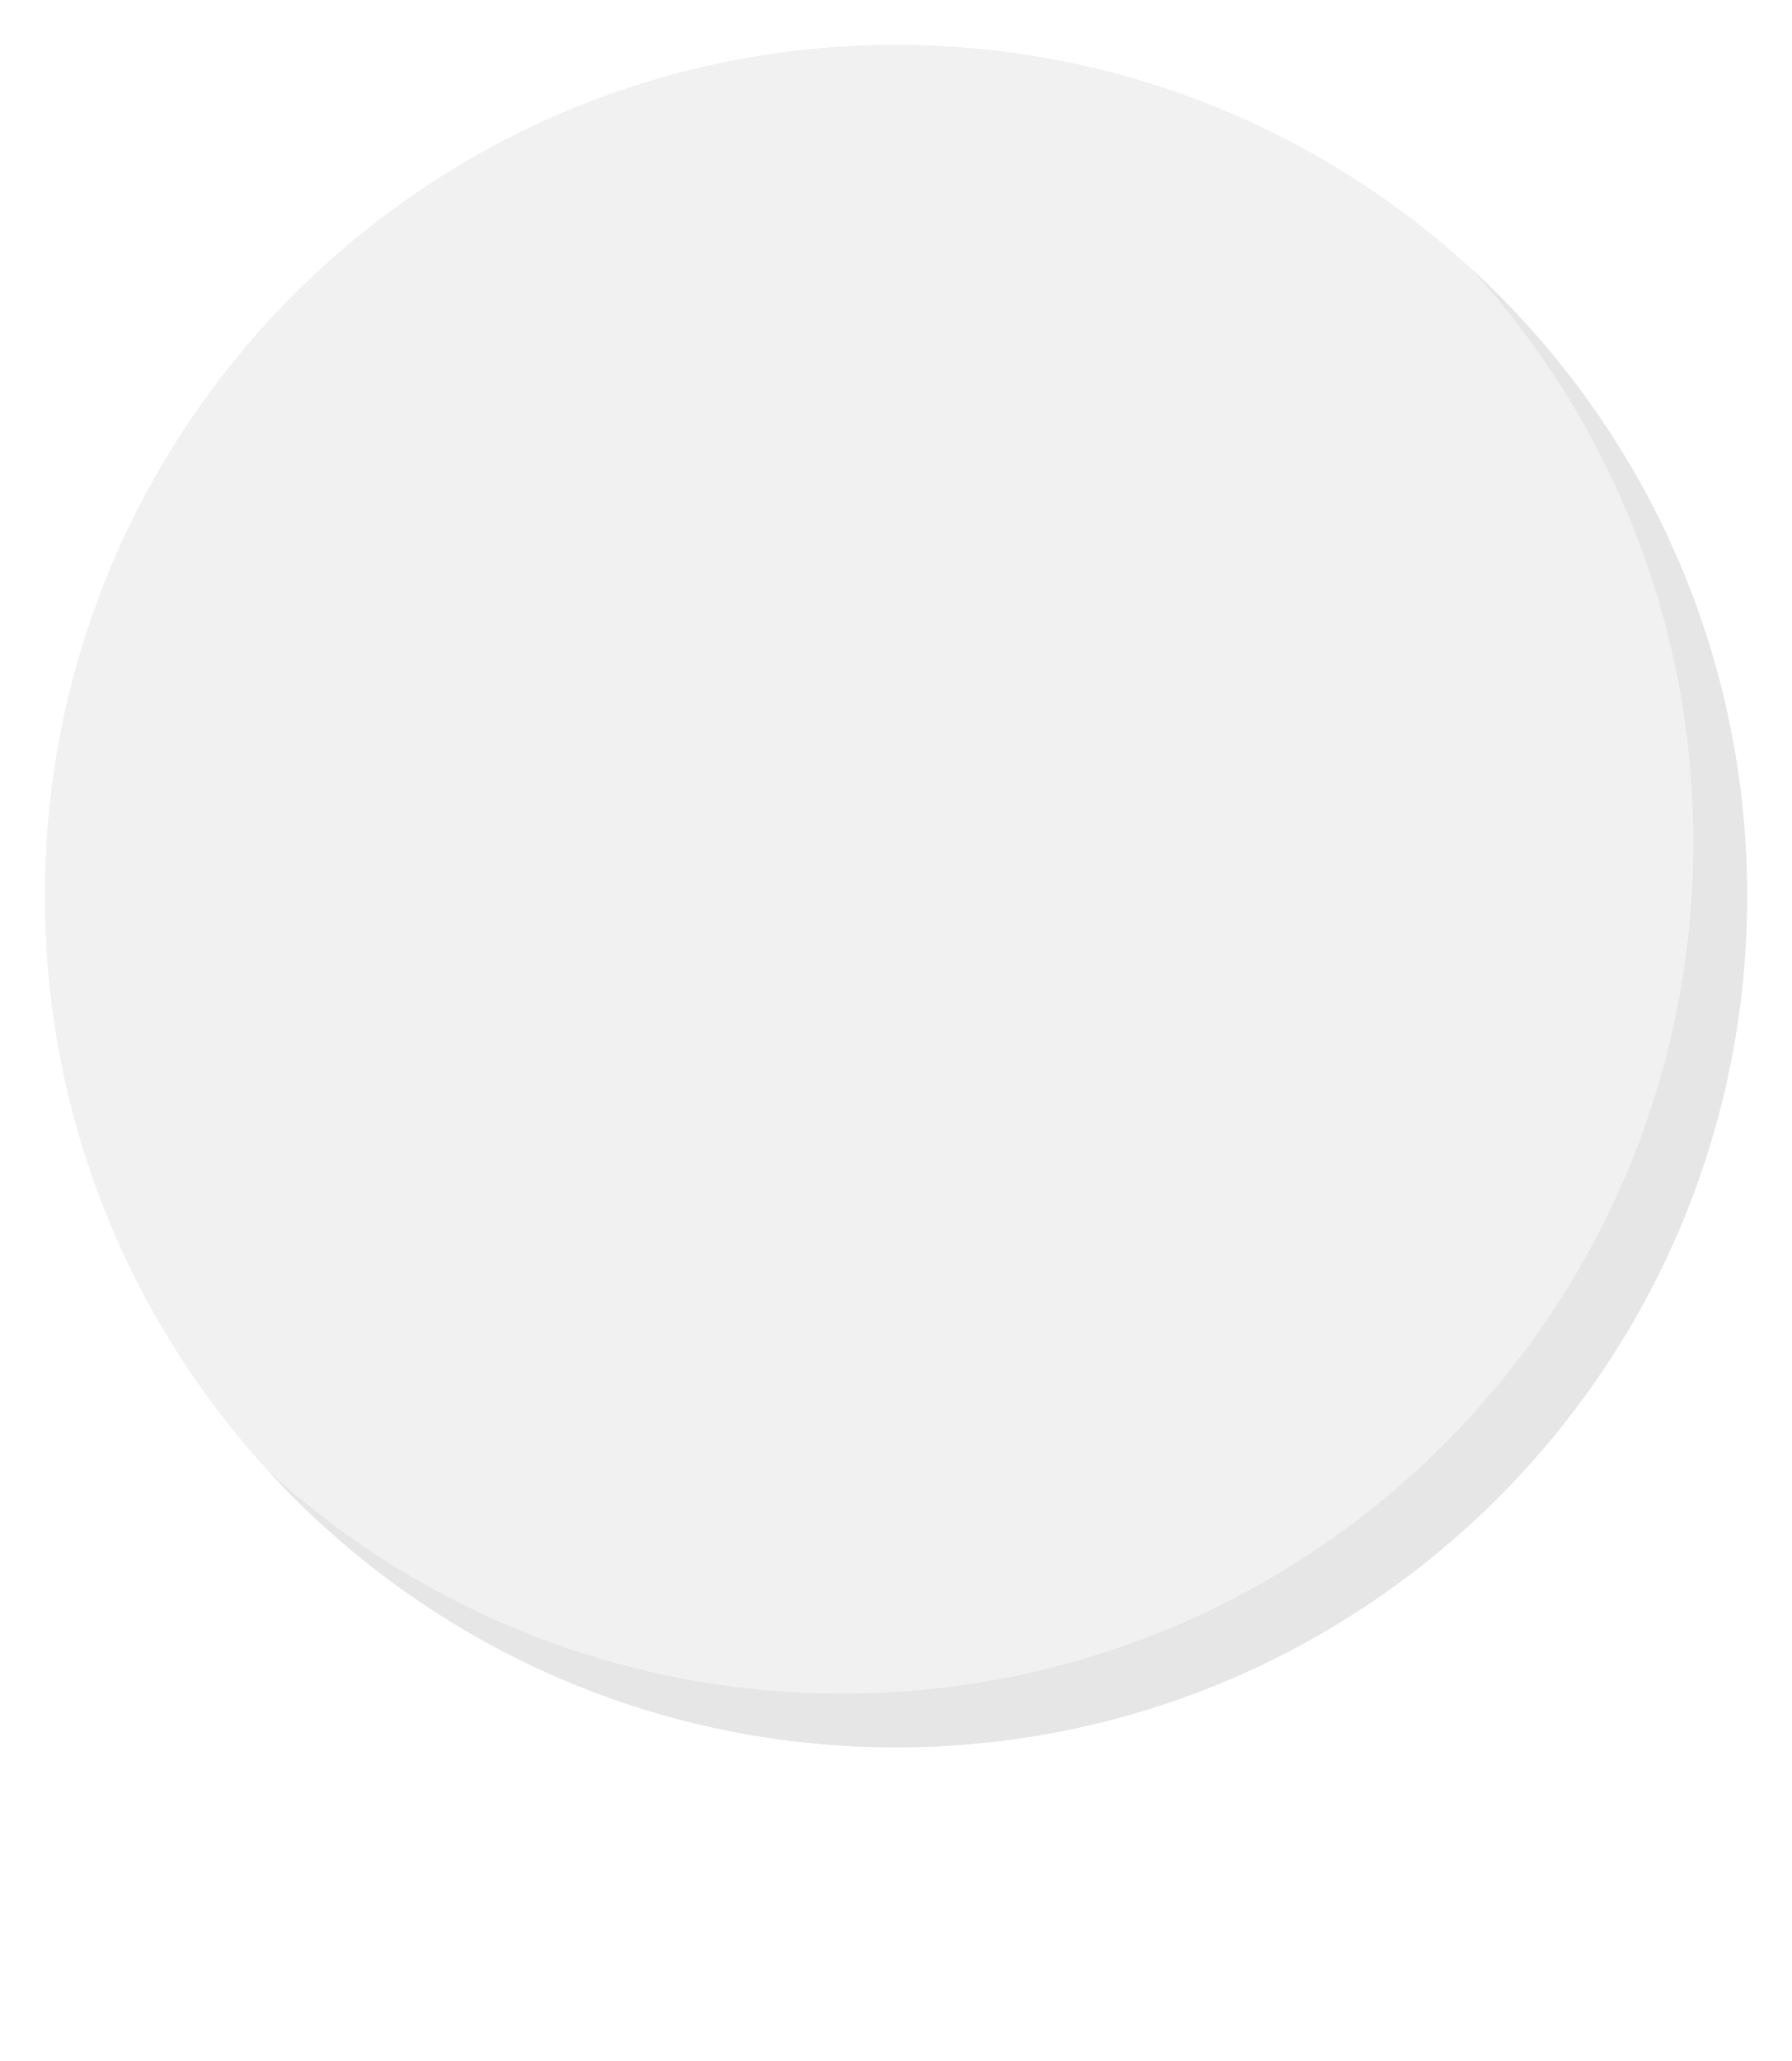
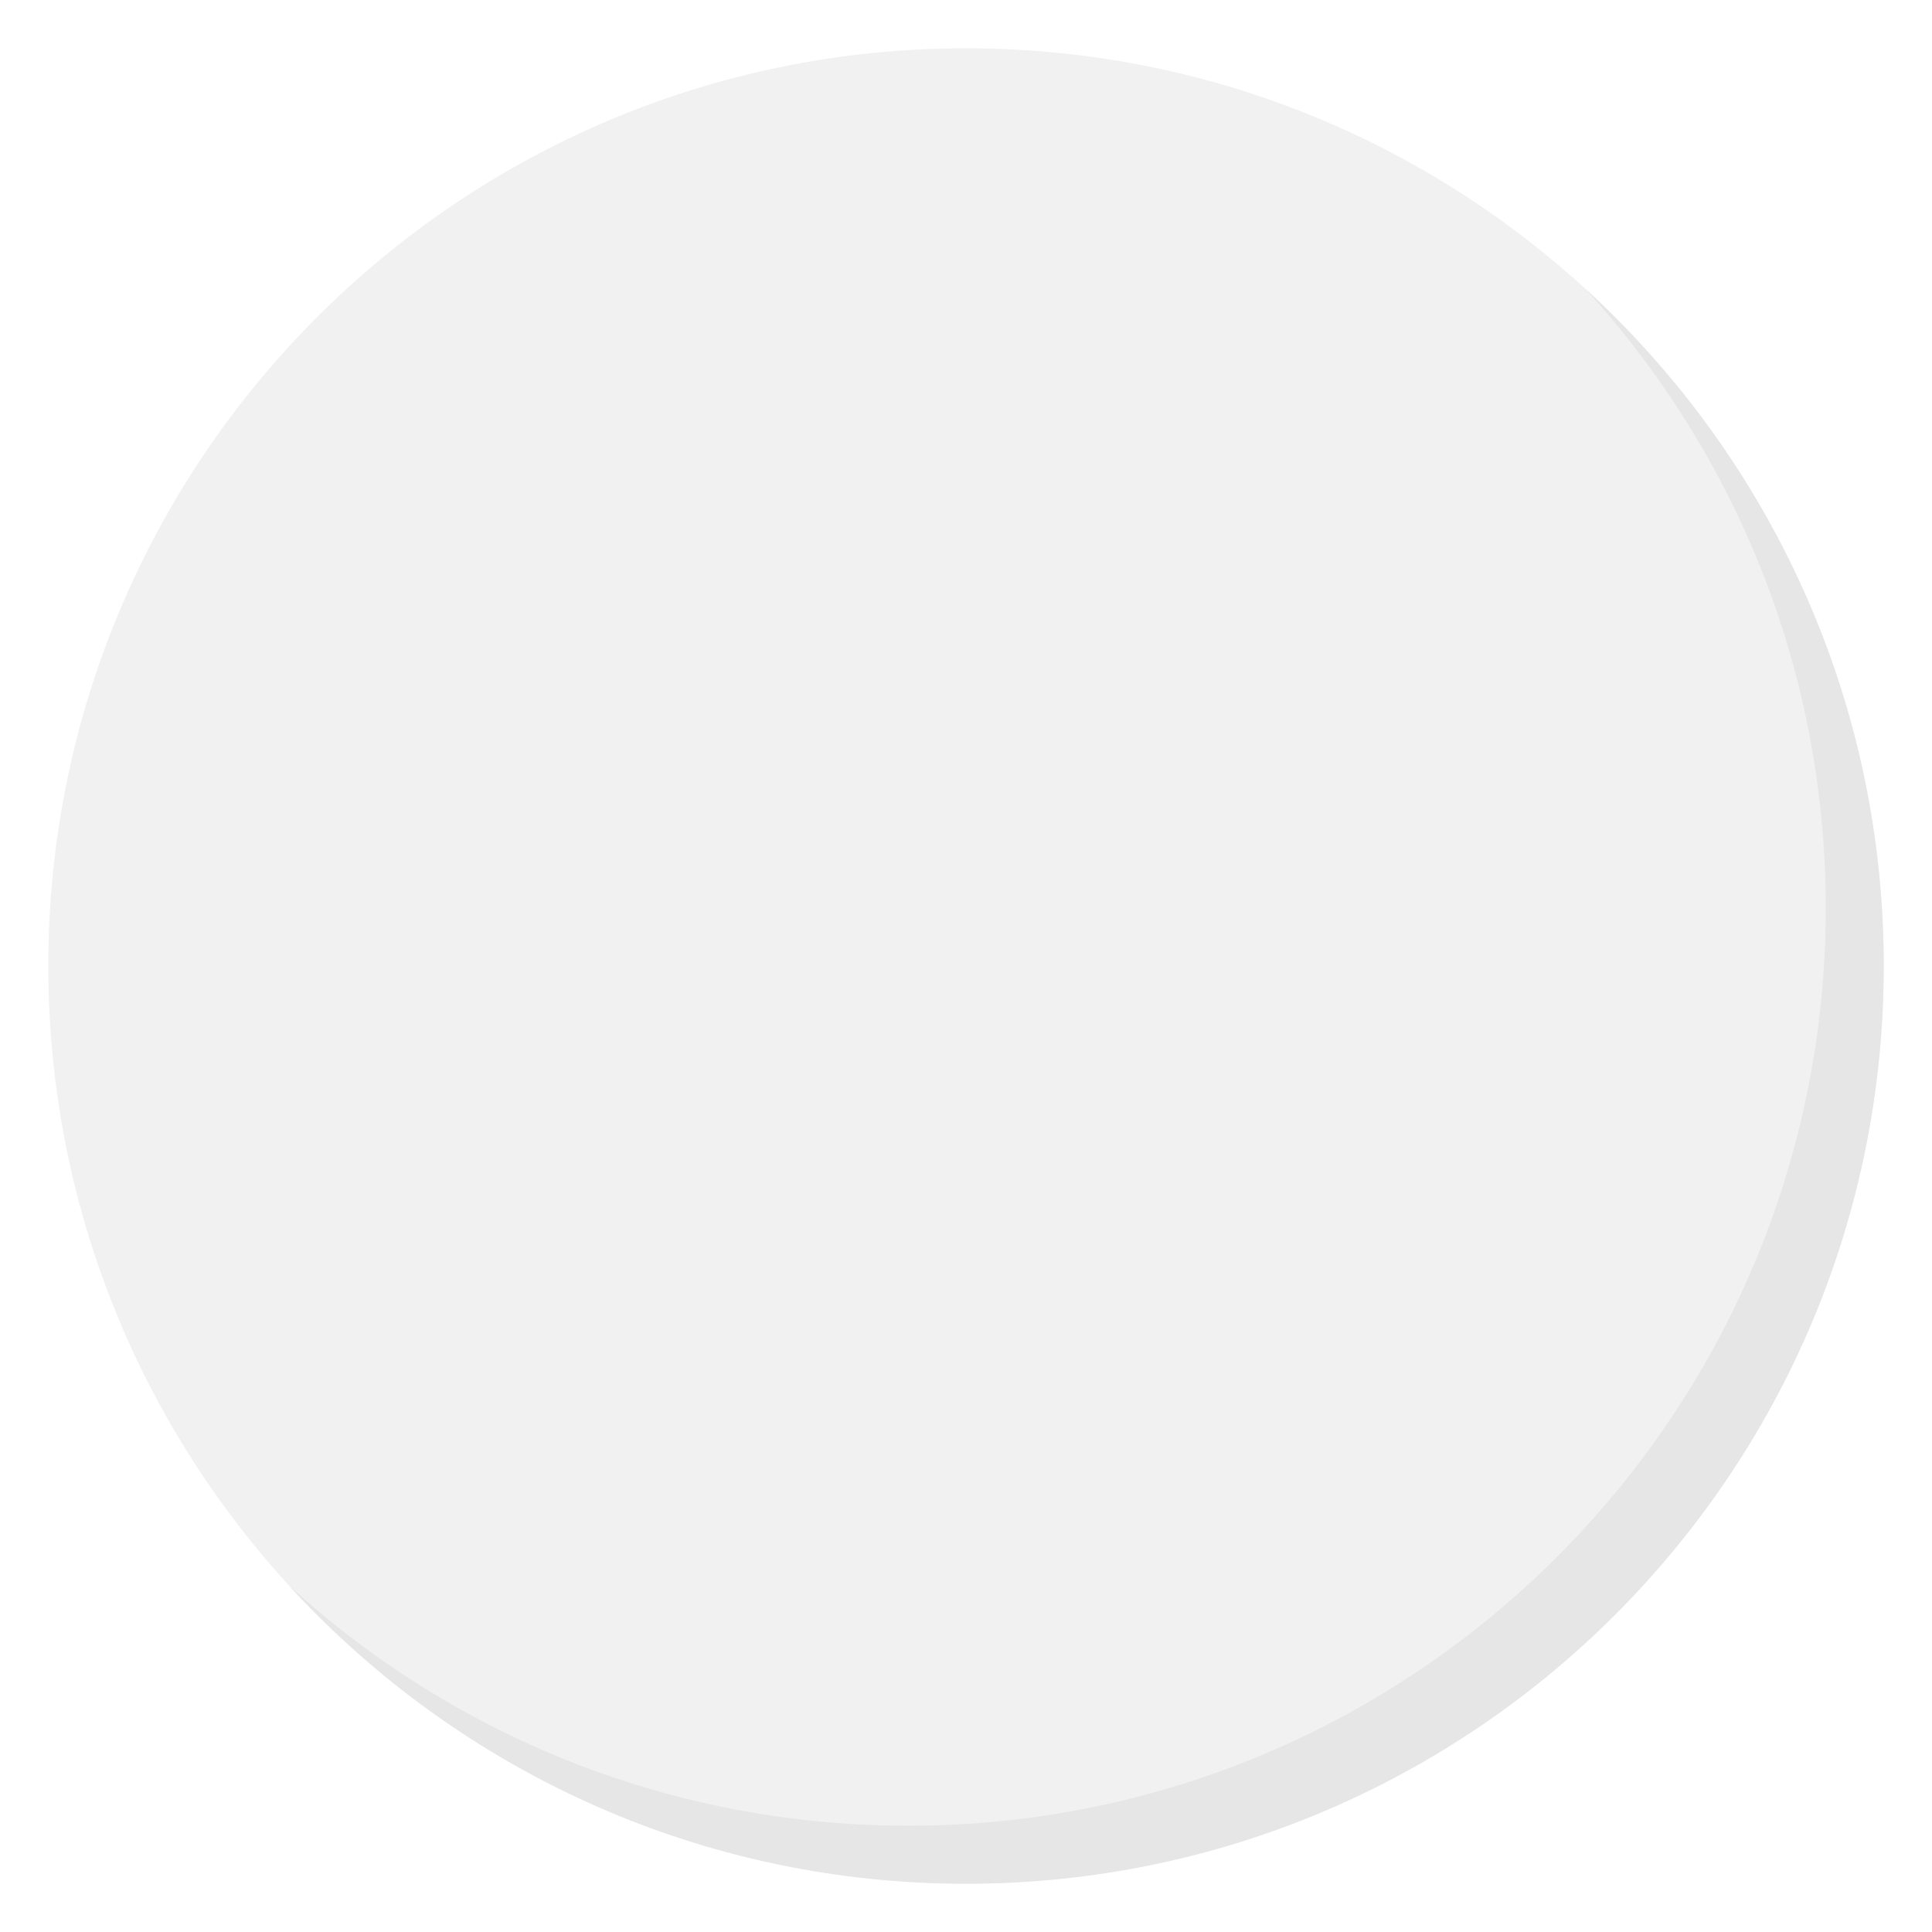
- <svg xmlns="http://www.w3.org/2000/svg" viewBox="0 0 400 460" width="400" height="460" role="img" aria-labelledby="t d">
-   <style>svg{cursor:grab;touch-action:none;user-select:none;-webkit-user-select:none}svg:active{cursor:grabbing}#rotulo{font:700 26px Montserrat,Poppins,"Helvetica Neue",Arial,sans-serif;fill:#222}</style>
+ <svg xmlns="http://www.w3.org/2000/svg" viewBox="0 0 400 400" width="100%" height="100%" role="img" aria-labelledby="t d">
+   <style>html,body{margin:0;padding:0;overflow:hidden;width:100%;height:100%;background:transparent}svg{cursor:grab;touch-action:none;user-select:none;-webkit-user-select:none}svg:active{cursor:grabbing}#rotulo{font:700 26px Montserrat,Poppins,"Helvetica Neue",Arial,sans-serif;fill:#222}</style>
  <defs>
    <clipPath id="disco">
      <circle cx="200" cy="200" r="190" />
    </clipPath>
  </defs>
  <circle id="esfera" cx="200" cy="200" r="190" fill="#f1f1f1" />
  <path id="meia-lua" clip-path="url(#disco)" fill="#e6e6e6" fill-rule="evenodd" d="M10 200a190 190 0 1 0 380 0a190 190 0 1 0-380 0ZM-2 188a190 190 0 1 0 380 0a190 190 0 1 0-380 0Z" />
  <path id="terra" fill="#323232" fill-rule="evenodd" d="" />
-   <text id="rotulo" x="200" y="448" text-anchor="middle" />
+   <g id="markers" />
</svg>
